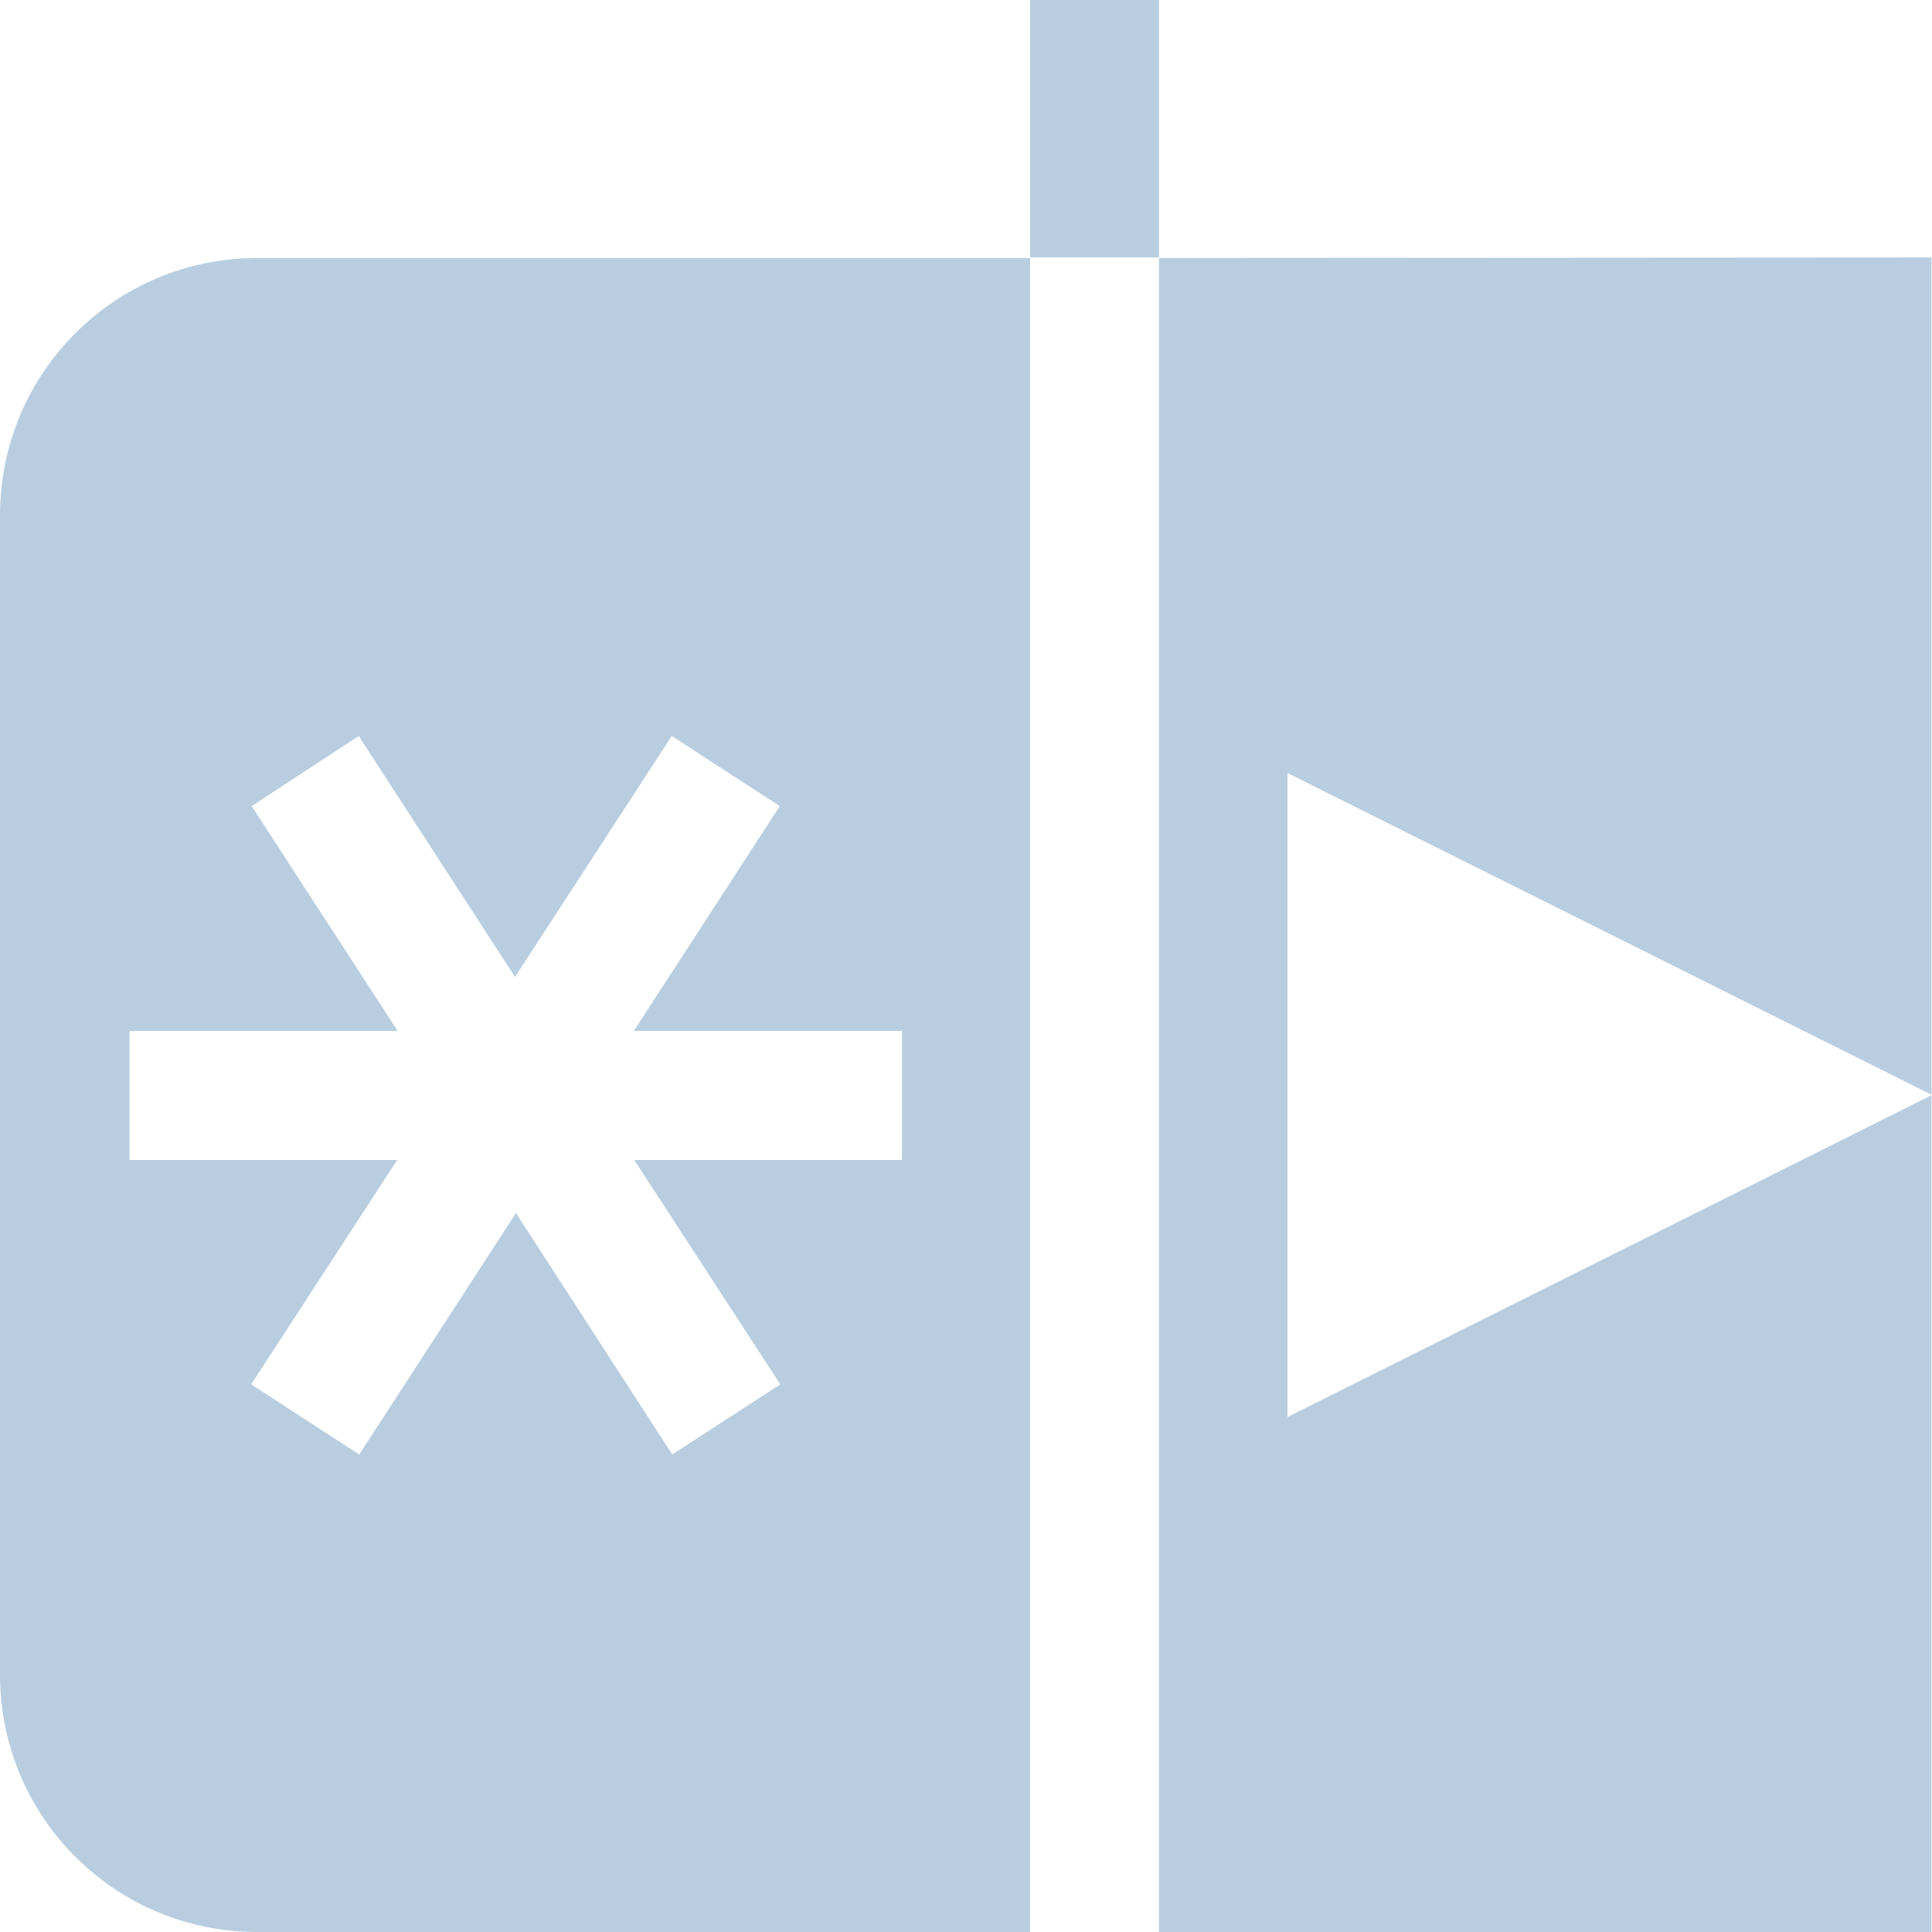
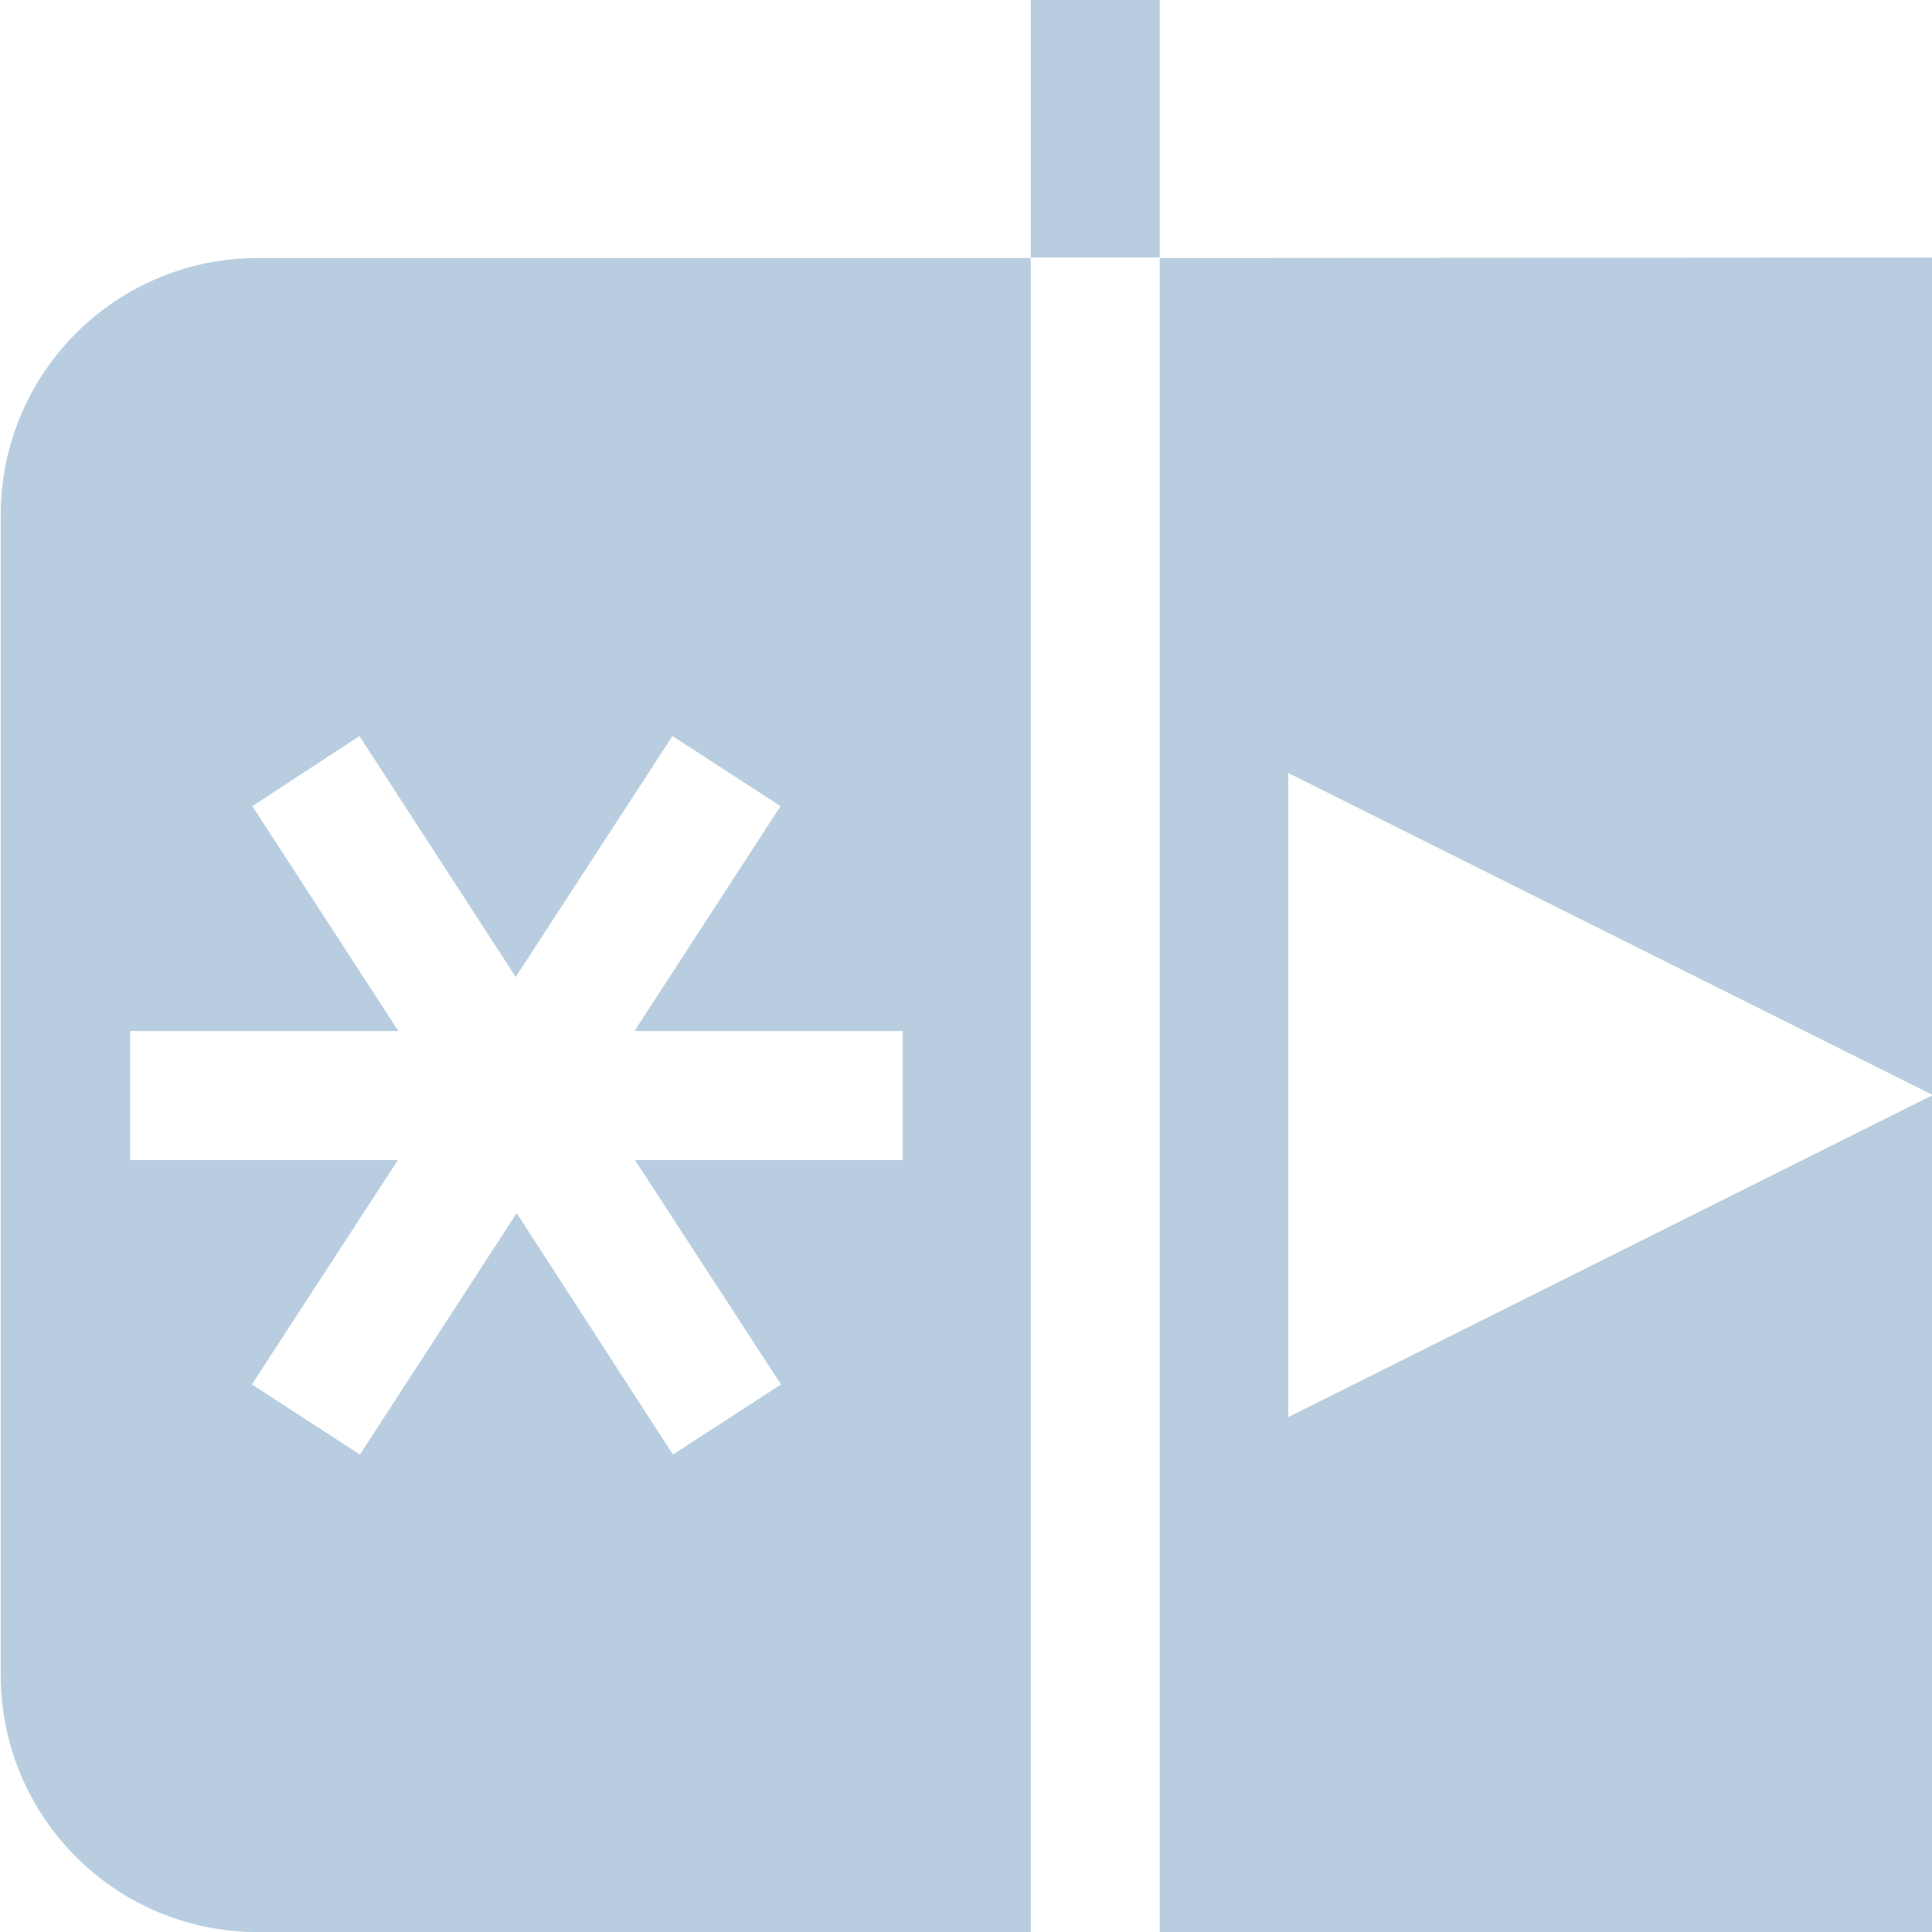
- <svg xmlns="http://www.w3.org/2000/svg" version="1.1" viewBox="0 0 3.969 3.969">
-   <g transform="translate(79.847 7.276)">
-     <path d="m-77.731-7.276v.529h.265v-.529zm-1.587.53c-.293 0-.529.236-.529.529v2.381c0 .291.233.526.523.529h1.593v-3.439zm1.852 0v3.439h1.587v-1.719l-1.323.661v-1.323l1.323.661v-1.72zm-1.644.982.321.495.322-.495.222.144-.3.462h.551v.265h-.55l.3.461-.222.144-.321-.496-.322.496-.222-.144.3-.461h-.55v-.265h.551l-.3-.462z" fill="#b8cee0" />
+ <svg xmlns="http://www.w3.org/2000/svg" width="20" height="20" version="1.1" viewBox="0 0 20 20">
+   <g transform="matrix(5.0393 0 0 5.0393 402.38 36.666)">
+     <path d="m-77.731-7.276v0.529h0.265v-0.529zm-1.587 0.53c-0.293 0-0.529 0.236-0.529 0.529v2.381c0 0.291 0.233 0.526 0.523 0.529h1.593v-3.439zm1.852 0v3.439h1.587v-1.719l-1.323 0.661v-1.323l1.323 0.661v-1.72zm-1.644 0.982 0.321 0.495 0.322-0.495 0.222 0.144-0.3 0.462h0.551v0.265h-0.55l0.3 0.461-0.222 0.144-0.321-0.496-0.322 0.496-0.222-0.144 0.3-0.461h-0.55v-0.265h0.551l-0.3-0.462z" fill="#b8cee0" />
  </g>
</svg>
